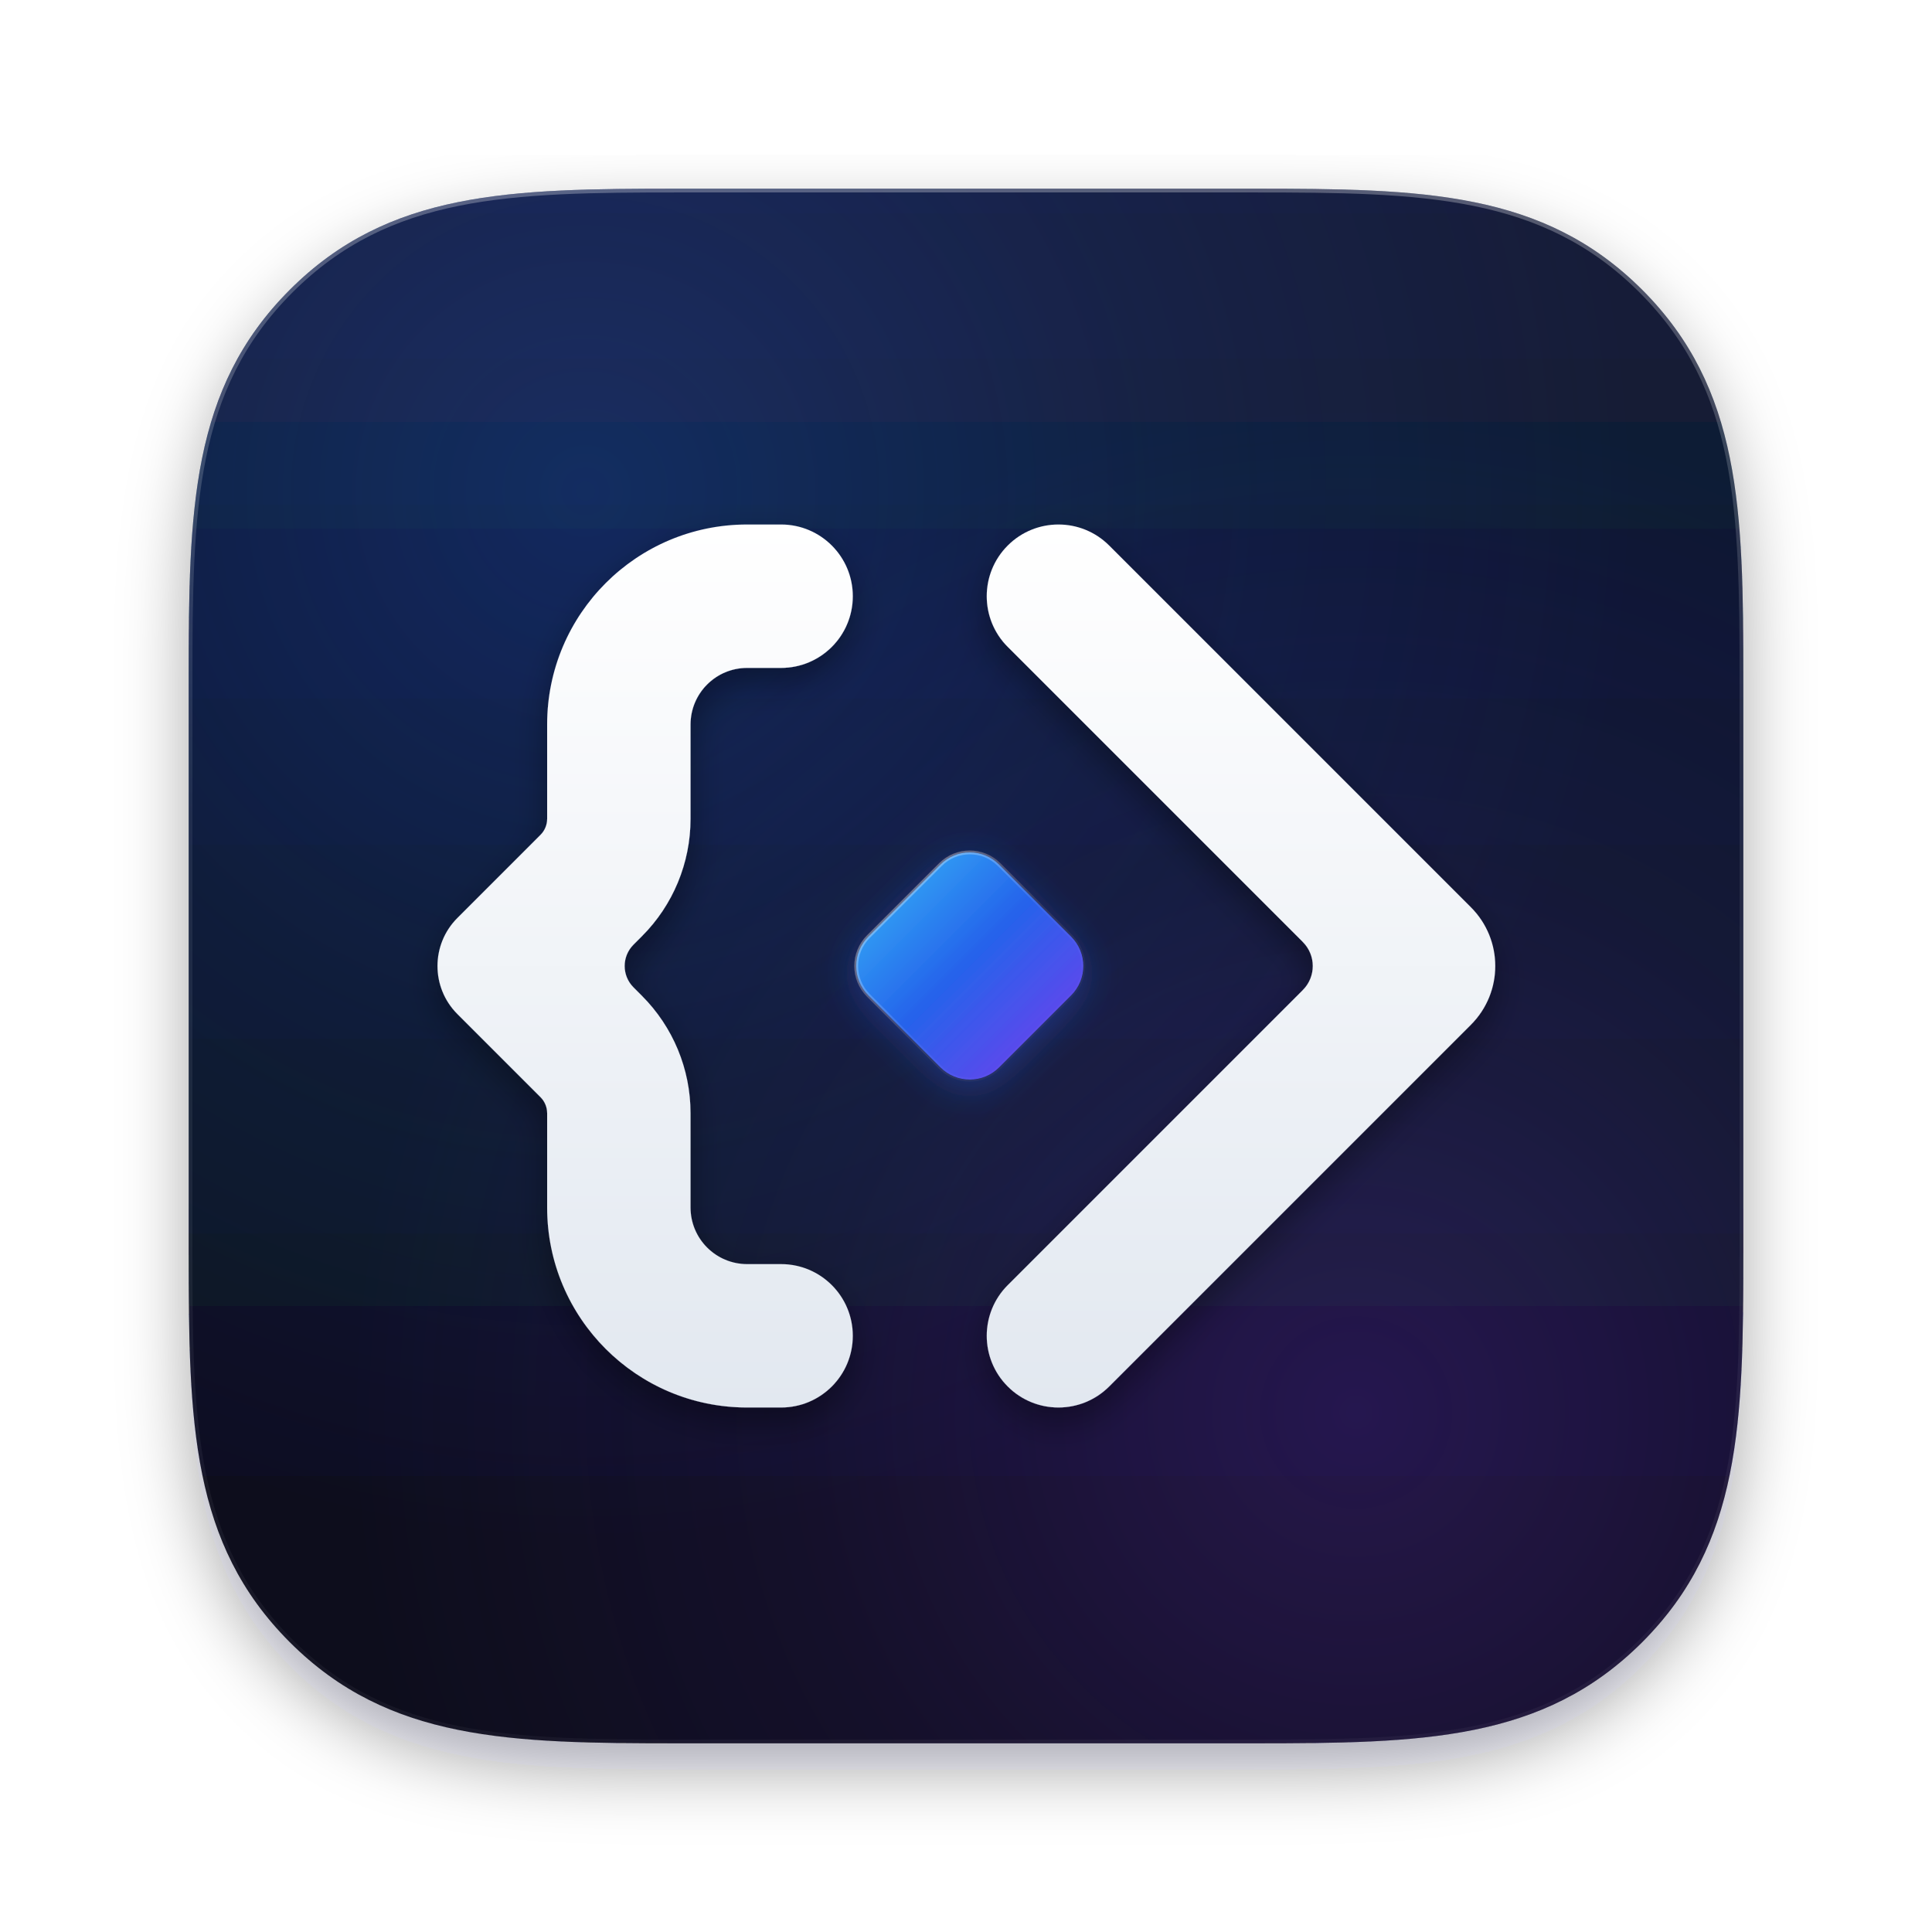
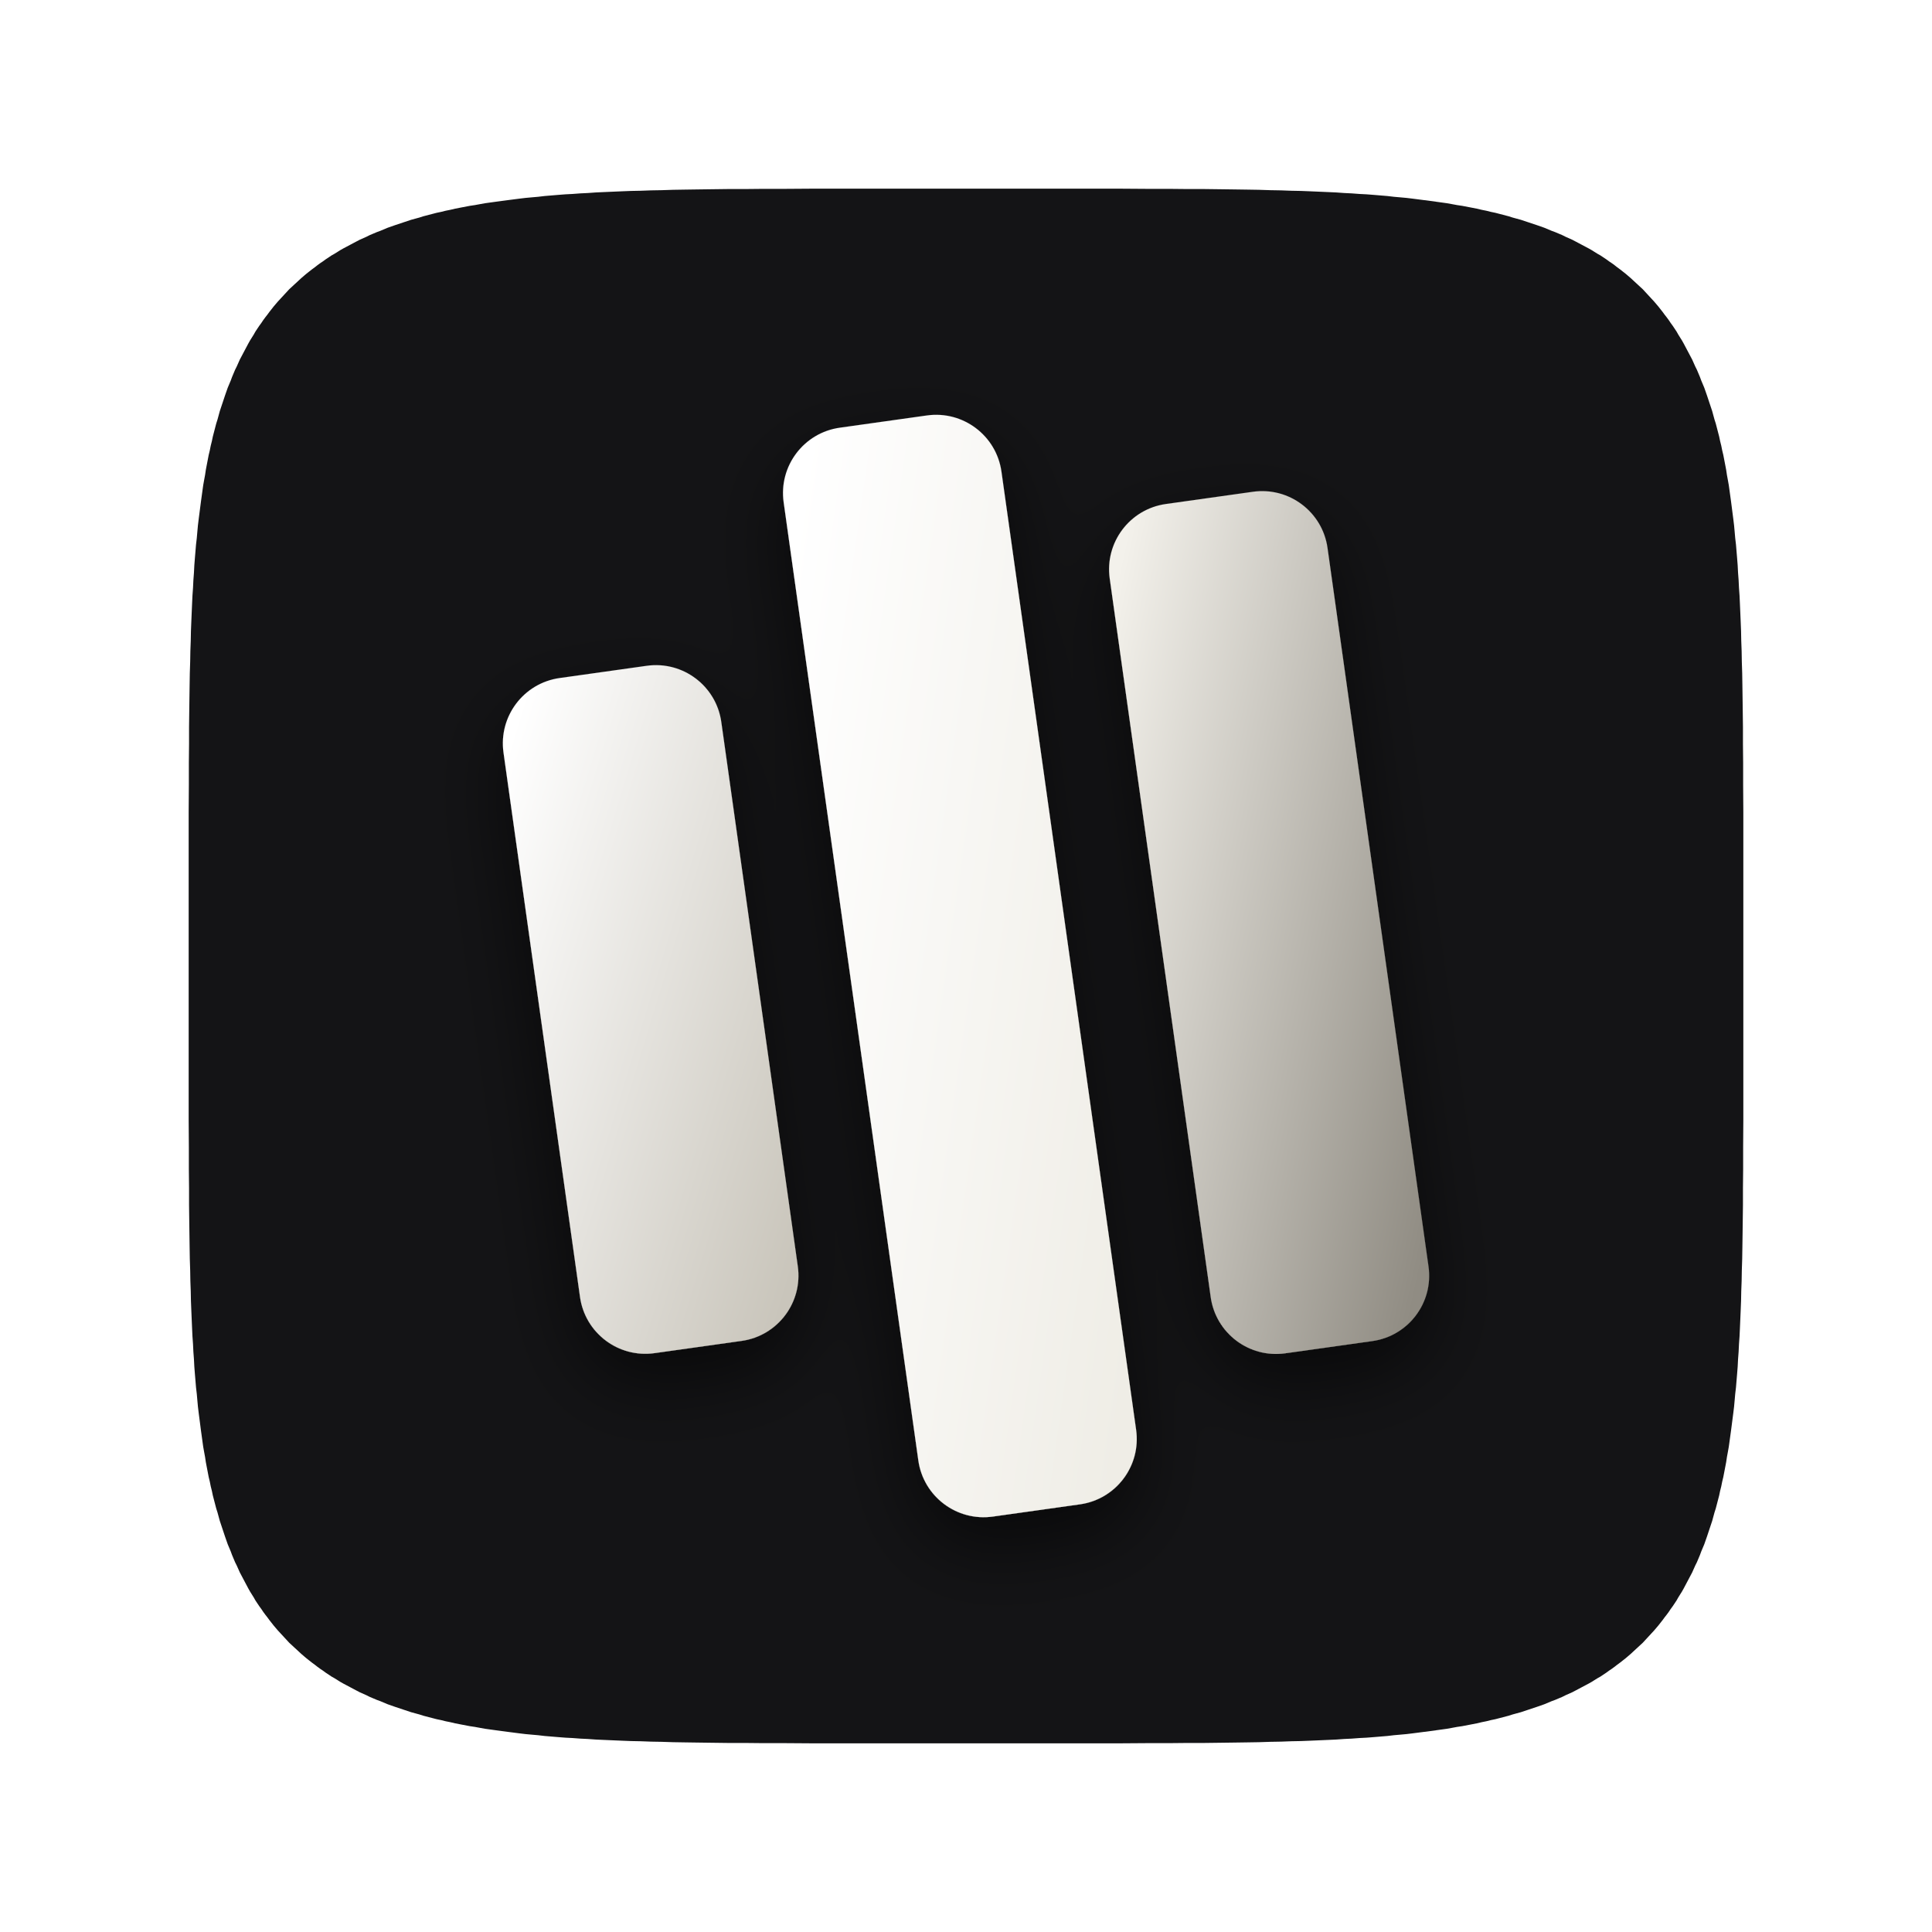
- <svg xmlns="http://www.w3.org/2000/svg" width="1024" height="1024" viewBox="0 0 1024 1024" fill="none">
+ <svg xmlns="http://www.w3.org/2000/svg" width="1024" height="1024" viewBox="0 0 1024 1024">
+   <path d="M924.0 512.0L924.0 573.8L924.0 593.6L923.9 608.0L923.9 619.7L923.8 629.7L923.8 638.6L923.7 646.6L923.6 654.0L923.5 660.9L923.4 667.2L923.2 673.3L923.1 679.0L922.9 684.4L922.8 689.5L922.6 694.5L922.4 699.2L922.2 703.8L922.0 708.2L921.7 712.4L921.5 716.5L921.2 720.5L921.0 724.4L920.7 728.2L920.4 731.8L920.1 735.4L919.7 738.8L919.4 742.2L919.1 745.5L918.7 748.8L918.3 751.9L917.9 755.0L917.5 758.1L917.1 761.0L916.7 763.9L916.3 766.8L915.8 769.6L915.3 772.3L914.9 775.0L914.4 777.6L913.9 780.2L913.4 782.8L912.8 785.3L912.3 787.8L911.7 790.2L911.2 792.6L910.6 794.9L910.0 797.2L909.4 799.5L908.7 801.7L908.1 803.9L907.5 806.1L906.8 808.2L906.1 810.3L905.4 812.4L904.7 814.5L904.0 816.5L903.3 818.5L902.5 820.4L901.7 822.3L901.0 824.2L900.2 826.1L899.4 828.0L898.5 829.8L897.7 831.6L896.9 833.4L896.0 835.1L895.1 836.8L894.2 838.5L893.3 840.2L892.4 841.9L891.5 843.5L890.5 845.1L889.5 846.7L888.6 848.3L887.6 849.8L886.6 851.3L885.5 852.8L884.5 854.3L883.4 855.8L882.3 857.2L881.2 858.7L880.1 860.1L879.0 861.5L877.9 862.8L876.7 864.2L875.5 865.5L874.3 866.8L873.1 868.1L871.9 869.4L870.7 870.7L869.4 871.9L868.1 873.1L866.8 874.3L865.5 875.5L864.2 876.7L862.8 877.9L861.5 879.0L860.1 880.1L858.7 881.2L857.2 882.3L855.8 883.4L854.3 884.5L852.8 885.5L851.3 886.6L849.8 887.6L848.3 888.6L846.7 889.5L845.1 890.5L843.5 891.5L841.9 892.4L840.2 893.3L838.5 894.2L836.8 895.1L835.1 896.0L833.4 896.9L831.6 897.7L829.8 898.5L828.0 899.4L826.1 900.2L824.2 901.0L822.3 901.7L820.4 902.5L818.5 903.3L816.5 904.0L814.5 904.7L812.4 905.4L810.3 906.1L808.2 906.8L806.1 907.5L803.9 908.1L801.7 908.7L799.5 909.4L797.2 910.0L794.9 910.6L792.6 911.2L790.2 911.7L787.8 912.3L785.3 912.8L782.8 913.4L780.2 913.9L777.6 914.4L775.0 914.9L772.3 915.3L769.6 915.8L766.8 916.3L763.9 916.7L761.0 917.1L758.1 917.5L755.0 917.9L751.9 918.3L748.8 918.7L745.5 919.1L742.2 919.4L738.8 919.7L735.4 920.1L731.8 920.4L728.2 920.7L724.4 921.0L720.5 921.2L716.5 921.5L712.4 921.7L708.2 922.0L703.8 922.2L699.2 922.4L694.5 922.6L689.5 922.8L684.4 922.9L679.0 923.1L673.3 923.2L667.2 923.4L660.9 923.5L654.0 923.6L646.6 923.7L638.6 923.8L629.7 923.8L619.7 923.9L608.0 923.9L593.6 924.0L573.8 924.0L512.0 924.0L450.2 924.0L430.4 924.0L416.0 923.9L404.3 923.9L394.3 923.8L385.4 923.8L377.4 923.7L370.0 923.6L363.1 923.5L356.8 923.4L350.7 923.2L345.0 923.1L339.6 922.9L334.5 922.8L329.5 922.6L324.8 922.4L320.2 922.2L315.8 922.0L311.6 921.7L307.5 921.5L303.5 921.2L299.6 921.0L295.8 920.7L292.2 920.4L288.6 920.1L285.2 919.7L281.8 919.4L278.5 919.1L275.2 918.7L272.1 918.3L269.0 917.9L265.9 917.5L263.0 917.1L260.1 916.7L257.2 916.3L254.4 915.8L251.7 915.3L249.0 914.9L246.4 914.4L243.8 913.9L241.2 913.4L238.7 912.8L236.2 912.3L233.8 911.7L231.4 911.2L229.1 910.6L226.8 910.0L224.5 909.4L222.3 908.7L220.1 908.1L217.9 907.5L215.8 906.8L213.7 906.1L211.6 905.4L209.5 904.7L207.5 904.0L205.5 903.3L203.6 902.5L201.7 901.7L199.8 901.0L197.9 900.2L196.0 899.4L194.2 898.5L192.4 897.7L190.6 896.9L188.9 896.0L187.2 895.1L185.5 894.2L183.8 893.3L182.1 892.4L180.5 891.5L178.9 890.5L177.3 889.5L175.7 888.6L174.2 887.6L172.7 886.6L171.2 885.5L169.7 884.5L168.2 883.4L166.8 882.3L165.3 881.2L163.9 880.1L162.5 879.0L161.2 877.9L159.8 876.7L158.5 875.5L157.2 874.3L155.9 873.1L154.6 871.9L153.3 870.7L152.1 869.4L150.9 868.1L149.7 866.8L148.5 865.5L147.3 864.2L146.1 862.8L145.0 861.5L143.9 860.1L142.8 858.7L141.7 857.2L140.6 855.8L139.5 854.3L138.5 852.8L137.4 851.3L136.4 849.8L135.4 848.3L134.5 846.7L133.5 845.1L132.5 843.5L131.6 841.9L130.7 840.2L129.8 838.5L128.9 836.8L128.0 835.1L127.1 833.4L126.3 831.6L125.5 829.8L124.6 828.0L123.8 826.1L123.0 824.2L122.3 822.3L121.5 820.4L120.7 818.5L120.0 816.5L119.3 814.5L118.6 812.4L117.9 810.3L117.2 808.2L116.5 806.1L115.9 803.9L115.3 801.7L114.6 799.5L114.0 797.2L113.4 794.9L112.8 792.6L112.3 790.2L111.7 787.8L111.2 785.3L110.6 782.8L110.1 780.2L109.6 777.6L109.1 775.0L108.7 772.3L108.2 769.6L107.7 766.8L107.3 763.9L106.9 761.0L106.5 758.1L106.1 755.0L105.7 751.9L105.3 748.8L104.9 745.5L104.6 742.2L104.3 738.8L103.9 735.4L103.6 731.8L103.3 728.2L103.0 724.4L102.8 720.5L102.5 716.5L102.3 712.4L102.0 708.2L101.8 703.8L101.6 699.2L101.4 694.5L101.2 689.5L101.1 684.4L100.9 679.0L100.8 673.3L100.6 667.2L100.5 660.9L100.4 654.0L100.3 646.6L100.2 638.6L100.2 629.7L100.1 619.7L100.1 608.0L100.0 593.6L100.0 573.8L100.0 512.0L100.0 450.2L100.0 430.4L100.1 416.0L100.1 404.3L100.2 394.3L100.2 385.4L100.3 377.4L100.4 370.0L100.5 363.1L100.6 356.8L100.8 350.7L100.9 345.0L101.1 339.6L101.2 334.5L101.4 329.5L101.6 324.8L101.8 320.2L102.0 315.8L102.3 311.6L102.5 307.5L102.8 303.5L103.0 299.6L103.3 295.8L103.6 292.2L103.9 288.6L104.3 285.2L104.6 281.8L104.9 278.5L105.3 275.2L105.7 272.1L106.1 269.0L106.5 265.9L106.9 263.0L107.3 260.1L107.7 257.2L108.2 254.4L108.7 251.7L109.1 249.0L109.6 246.4L110.1 243.8L110.6 241.2L111.2 238.7L111.7 236.2L112.3 233.8L112.8 231.4L113.4 229.1L114.0 226.8L114.6 224.5L115.3 222.3L115.9 220.1L116.5 217.9L117.2 215.8L117.9 213.7L118.6 211.6L119.3 209.5L120.0 207.5L120.7 205.5L121.5 203.6L122.3 201.7L123.0 199.8L123.8 197.9L124.6 196.0L125.5 194.2L126.3 192.4L127.1 190.6L128.0 188.9L128.9 187.2L129.8 185.5L130.7 183.8L131.6 182.1L132.5 180.5L133.5 178.9L134.5 177.3L135.4 175.7L136.4 174.2L137.4 172.7L138.5 171.2L139.5 169.7L140.6 168.2L141.7 166.8L142.8 165.3L143.9 163.9L145.0 162.5L146.1 161.2L147.3 159.8L148.5 158.5L149.7 157.2L150.9 155.9L152.1 154.6L153.3 153.3L154.6 152.1L155.9 150.9L157.2 149.7L158.5 148.5L159.8 147.3L161.2 146.1L162.5 145.0L163.9 143.9L165.3 142.8L166.8 141.7L168.2 140.6L169.7 139.5L171.2 138.5L172.7 137.4L174.2 136.4L175.7 135.4L177.3 134.5L178.9 133.5L180.5 132.5L182.1 131.6L183.8 130.7L185.5 129.8L187.2 128.9L188.9 128.0L190.6 127.1L192.4 126.3L194.2 125.5L196.0 124.6L197.9 123.8L199.8 123.0L201.7 122.3L203.6 121.5L205.5 120.7L207.5 120.0L209.5 119.3L211.6 118.6L213.7 117.9L215.8 117.2L217.9 116.5L220.1 115.9L222.3 115.3L224.5 114.6L226.8 114.0L229.1 113.4L231.4 112.8L233.8 112.3L236.2 111.7L238.7 111.2L241.2 110.6L243.8 110.1L246.4 109.6L249.0 109.1L251.7 108.7L254.4 108.2L257.2 107.7L260.1 107.3L263.0 106.9L265.9 106.5L269.0 106.1L272.1 105.7L275.2 105.3L278.5 104.9L281.8 104.6L285.2 104.3L288.6 103.9L292.2 103.6L295.8 103.3L299.6 103.0L303.5 102.8L307.5 102.5L311.6 102.3L315.8 102.0L320.2 101.8L324.8 101.6L329.5 101.4L334.5 101.2L339.6 101.1L345.0 100.9L350.7 100.8L356.8 100.6L363.1 100.5L370.0 100.4L377.4 100.3L385.4 100.2L394.3 100.2L404.3 100.1L416.0 100.1L430.4 100.0L450.2 100.0L512.0 100.0L573.8 100.0L593.6 100.0L608.0 100.1L619.7 100.1L629.7 100.2L638.6 100.2L646.6 100.3L654.0 100.4L660.9 100.5L667.2 100.6L673.3 100.8L679.0 100.9L684.4 101.1L689.5 101.2L694.5 101.4L699.2 101.6L703.8 101.8L708.2 102.0L712.4 102.3L716.5 102.5L720.5 102.8L724.4 103.0L728.2 103.3L731.8 103.6L735.4 103.9L738.8 104.3L742.2 104.6L745.5 104.9L748.8 105.3L751.9 105.7L755.0 106.1L758.1 106.5L761.0 106.9L763.9 107.3L766.8 107.7L769.6 108.2L772.3 108.7L775.0 109.1L777.6 109.6L780.2 110.1L782.8 110.6L785.3 111.2L787.8 111.7L790.2 112.3L792.6 112.8L794.9 113.4L797.2 114.0L799.5 114.6L801.7 115.3L803.9 115.9L806.1 116.5L808.2 117.2L810.3 117.9L812.4 118.6L814.5 119.3L816.5 120.0L818.5 120.7L820.4 121.5L822.3 122.3L824.2 123.0L826.1 123.8L828.0 124.6L829.8 125.5L831.6 126.3L833.4 127.1L835.1 128.0L836.8 128.9L838.5 129.8L840.2 130.7L841.9 131.6L843.5 132.5L845.1 133.5L846.7 134.5L848.3 135.4L849.8 136.4L851.3 137.4L852.8 138.5L854.3 139.5L855.8 140.6L857.2 141.7L858.7 142.8L860.1 143.9L861.5 145.0L862.8 146.1L864.2 147.3L865.5 148.5L866.8 149.7L868.1 150.9L869.4 152.1L870.7 153.3L871.9 154.6L873.1 155.9L874.3 157.2L875.5 158.5L876.7 159.8L877.9 161.2L879.0 162.5L880.1 163.9L881.2 165.3L882.3 166.8L883.4 168.2L884.5 169.7L885.5 171.2L886.6 172.7L887.6 174.2L888.6 175.7L889.5 177.3L890.5 178.9L891.5 180.5L892.4 182.1L893.3 183.8L894.2 185.5L895.1 187.2L896.0 188.9L896.9 190.6L897.7 192.4L898.5 194.2L899.4 196.0L900.2 197.9L901.0 199.8L901.7 201.7L902.5 203.6L903.3 205.5L904.0 207.5L904.7 209.5L905.4 211.6L906.1 213.7L906.8 215.8L907.5 217.9L908.1 220.1L908.7 222.3L909.4 224.5L910.0 226.8L910.6 229.1L911.2 231.4L911.7 233.8L912.3 236.2L912.8 238.7L913.4 241.2L913.9 243.8L914.4 246.4L914.9 249.0L915.3 251.7L915.8 254.4L916.3 257.2L916.7 260.1L917.1 263.0L917.5 265.9L917.9 269.0L918.3 272.1L918.7 275.2L919.1 278.5L919.4 281.8L919.7 285.2L920.1 288.6L920.4 292.2L920.7 295.8L921.0 299.6L921.2 303.5L921.5 307.5L921.7 311.6L922.0 315.8L922.2 320.2L922.4 324.8L922.6 329.5L922.8 334.5L922.9 339.6L923.1 345.0L923.2 350.7L923.4 356.8L923.5 363.1L923.6 370.0L923.7 377.4L923.8 385.4L923.8 394.3L923.9 404.3L923.9 416.0L924.0 430.4L924.0 450.2Z" fill="#141416" />
  <defs>
-     <filter id="chassisShadow" x="60" y="68" width="904" height="912" filterUnits="userSpaceOnUse" color-interpolation-filters="sRGB">
-       <feDropShadow dx="0" dy="14" stdDeviation="18" flood-color="#050814" flood-opacity="0.34" />
+     <linearGradient id="bar-0" x1="0.15" y1="0" x2="0.85" y2="1">
+       <stop offset="0" stop-color="#FFFFFF" />
+       <stop offset="1" stop-color="#C9C5BB" />
+     </linearGradient>
+     <linearGradient id="bar-1" x1="0.15" y1="0" x2="0.85" y2="1">
+       <stop offset="0" stop-color="#FFFFFF" />
+       <stop offset="1" stop-color="#EFEDE6" />
+     </linearGradient>
+     <linearGradient id="bar-2" x1="0.15" y1="0" x2="0.85" y2="1">
+       <stop offset="0" stop-color="#F3F1EB" />
+       <stop offset="1" stop-color="#908C83" />
+     </linearGradient>
+     <filter id="lift" x="-25%" y="-25%" width="150%" height="160%">
+       <feDropShadow dx="0" dy="16" stdDeviation="20" flood-color="#000" flood-opacity="0.6" />
    </filter>
-     <filter id="glyphShadow" x="190" y="248" width="644" height="548" filterUnits="userSpaceOnUse" color-interpolation-filters="sRGB">
-       <feDropShadow dx="0" dy="8" stdDeviation="9" flood-color="#040712" flood-opacity="0.36" />
-     </filter>
-     <filter id="coreGlow" x="404" y="402" width="220" height="220" filterUnits="userSpaceOnUse" color-interpolation-filters="sRGB">
-       <feDropShadow dx="0" dy="4" stdDeviation="10" flood-color="#2563EB" flood-opacity="0.38" />
-     </filter>
-     <clipPath id="squircleClip">
-       <path d="M 360 100 L 664 100 C 754 100 818 101.2 870.4 153.6 C 922.8 206 924 270 924 360 L 924 664 C 924 754 922.8 818 870.4 870.4 C 818 922.8 754 924 664 924 L 360 924 C 270 924 206 922.8 153.6 870.4 C 101.2 818 100 754 100 664 L 100 360 C 100 270 101.2 206 153.6 153.6 C 206 101.2 270 100 360 100 Z" />
-     </clipPath>
-     <linearGradient id="chassisBase" x1="512" y1="100" x2="512" y2="924" gradientUnits="userSpaceOnUse">
-       <stop offset="0%" stop-color="#131D3A" />
-       <stop offset="100%" stop-color="#090D1A" />
-     </linearGradient>
-     <radialGradient id="cobaltBloom" cx="0" cy="0" r="1" gradientUnits="userSpaceOnUse" gradientTransform="translate(310 260) scale(560)">
-       <stop offset="0%" stop-color="#2563EB" stop-opacity="0.24" />
-       <stop offset="55%" stop-color="#2563EB" stop-opacity="0.08" />
-       <stop offset="100%" stop-color="#2563EB" stop-opacity="0" />
-     </radialGradient>
-     <radialGradient id="violetBloom" cx="0" cy="0" r="1" gradientUnits="userSpaceOnUse" gradientTransform="translate(720 750) scale(540)">
-       <stop offset="0%" stop-color="#7C3AED" stop-opacity="0.22" />
-       <stop offset="55%" stop-color="#7C3AED" stop-opacity="0.07" />
-       <stop offset="100%" stop-color="#7C3AED" stop-opacity="0" />
-     </radialGradient>
-     <linearGradient id="rimGrad" x1="512" y1="100" x2="512" y2="924" gradientUnits="userSpaceOnUse">
-       <stop offset="0%" stop-color="#FFFFFF" stop-opacity="0.28" />
-       <stop offset="40%" stop-color="#CBD5E1" stop-opacity="0.09" />
-       <stop offset="100%" stop-color="#FFFFFF" stop-opacity="0.04" />
-     </linearGradient>
-     <linearGradient id="porcelainGrad" x1="512" y1="278" x2="512" y2="746" gradientUnits="userSpaceOnUse">
-       <stop offset="0%" stop-color="#FFFFFF" />
-       <stop offset="100%" stop-color="#E2E8F0" />
-     </linearGradient>
-     <linearGradient id="coreGrad" x1="454" y1="452" x2="574" y2="572" gradientUnits="userSpaceOnUse">
-       <stop offset="0%" stop-color="#38BDF8" />
-       <stop offset="48%" stop-color="#2563EB" />
-       <stop offset="100%" stop-color="#7C3AED" />
-     </linearGradient>
-     <linearGradient id="coreSheen" x1="454" y1="452" x2="560" y2="558" gradientUnits="userSpaceOnUse">
-       <stop offset="0%" stop-color="#FFFFFF" stop-opacity="0.48" />
-       <stop offset="60%" stop-color="#FFFFFF" stop-opacity="0.06" />
-       <stop offset="100%" stop-color="#FFFFFF" stop-opacity="0" />
-     </linearGradient>
  </defs>
-   <g filter="url(#chassisShadow)">
-     <path d="M 360 100 L 664 100 C 754 100 818 101.2 870.4 153.6 C 922.8 206 924 270 924 360 L 924 664 C 924 754 922.8 818 870.4 870.4 C 818 922.8 754 924 664 924 L 360 924 C 270 924 206 922.8 153.6 870.4 C 101.2 818 100 754 100 664 L 100 360 C 100 270 101.2 206 153.6 153.6 C 206 101.2 270 100 360 100 Z" fill="url(#chassisBase)" />
-   </g>
-   <g clip-path="url(#squircleClip)">
-     <rect x="100" y="100" width="824" height="824" fill="url(#cobaltBloom)" />
-     <rect x="100" y="100" width="824" height="824" fill="url(#violetBloom)" />
-     <path d="M 360 100 L 664 100 C 754 100 818 101.2 870.4 153.6 C 922.8 206 924 270 924 360 L 924 664 C 924 754 922.8 818 870.4 870.4 C 818 922.8 754 924 664 924 L 360 924 C 270 924 206 922.8 153.6 870.4 C 101.2 818 100 754 100 664 L 100 360 C 100 270 101.2 206 153.6 153.6 C 206 101.2 270 100 360 100 Z" stroke="url(#rimGrad)" stroke-width="4" fill="none" />
-   </g>
-   <g filter="url(#glyphShadow)">
-     <path d="M 414 278 C 434.987 278 452 295.013 452 316 C 452 336.987 434.987 354 414 354 L 396 354 C 379.431 354 366 367.431 366 384 L 366 434 C 366 457.339 356.729 479.722 340.225 496.225 L 335.765 500.686 C 329.516 506.935 329.516 517.065 335.765 523.314 L 340.225 527.775 C 356.729 544.278 366 566.661 366 590 L 366 640 C 366 656.569 379.431 670 396 670 L 414 670 C 434.987 670 452 687.013 452 708 C 452 728.987 434.987 746 414 746 L 396 746 C 337.458 746 290 698.542 290 640 L 290 590 C 290 586.817 288.736 583.765 286.485 581.515 L 242.426 537.456 C 228.368 523.397 228.368 500.603 242.426 486.544 L 286.485 442.485 C 288.736 440.235 290 437.183 290 434 L 290 384 C 290 325.458 337.458 278 396 278 L 414 278 Z" fill="url(#porcelainGrad)" />
-     <path d="M 534.13 342.87 C 519.29 328.03 519.29 303.97 534.13 289.13 C 548.97 274.29 573.03 274.29 587.87 289.13 L 779.627 480.887 C 796.81 498.07 796.81 525.93 779.627 543.113 L 587.87 734.87 C 573.03 749.71 548.97 749.71 534.13 734.87 C 519.29 720.03 519.29 695.97 534.13 681.13 L 690.532 524.728 C 697.561 517.698 697.561 506.302 690.532 499.272 L 534.13 342.87 Z" fill="url(#porcelainGrad)" />
-   </g>
-   <g filter="url(#coreGlow)">
-     <path d="M 498.444 458.26 C 507.035 449.668 520.965 449.668 529.556 458.26 L 567.74 496.444 C 576.332 505.035 576.332 518.965 567.74 527.556 L 529.556 565.74 C 520.965 574.332 507.035 574.332 498.444 565.74 L 460.26 527.556 C 451.668 518.965 451.668 505.035 460.26 496.444 L 498.444 458.26 Z" fill="url(#coreGrad)" />
-     <path d="M 498.444 458.26 C 507.035 449.668 520.965 449.668 529.556 458.26 L 567.74 496.444 C 576.332 505.035 576.332 518.965 567.74 527.556 L 529.556 565.74 C 520.965 574.332 507.035 574.332 498.444 565.74 L 460.26 527.556 C 451.668 518.965 451.668 505.035 460.26 496.444 L 498.444 458.26 Z" stroke="url(#coreSheen)" stroke-width="2" fill="none" />
+   <g filter="url(#lift)">
+     <rect x="-58.28" y="-180.66" width="116.56" height="361.33" rx="34.97" transform="translate(344.86 535.03) rotate(-8)" fill="url(#bar-0)" />
+     <rect x="-58.28" y="-291.39" width="116.56" height="582.79" rx="34.97" transform="translate(508.76 512.00) rotate(-8)" fill="url(#bar-1)" />
+     <rect x="-58.28" y="-227.29" width="116.56" height="454.57" rx="34.97" transform="translate(672.66 488.97) rotate(-8)" fill="url(#bar-2)" />
  </g>
</svg>
